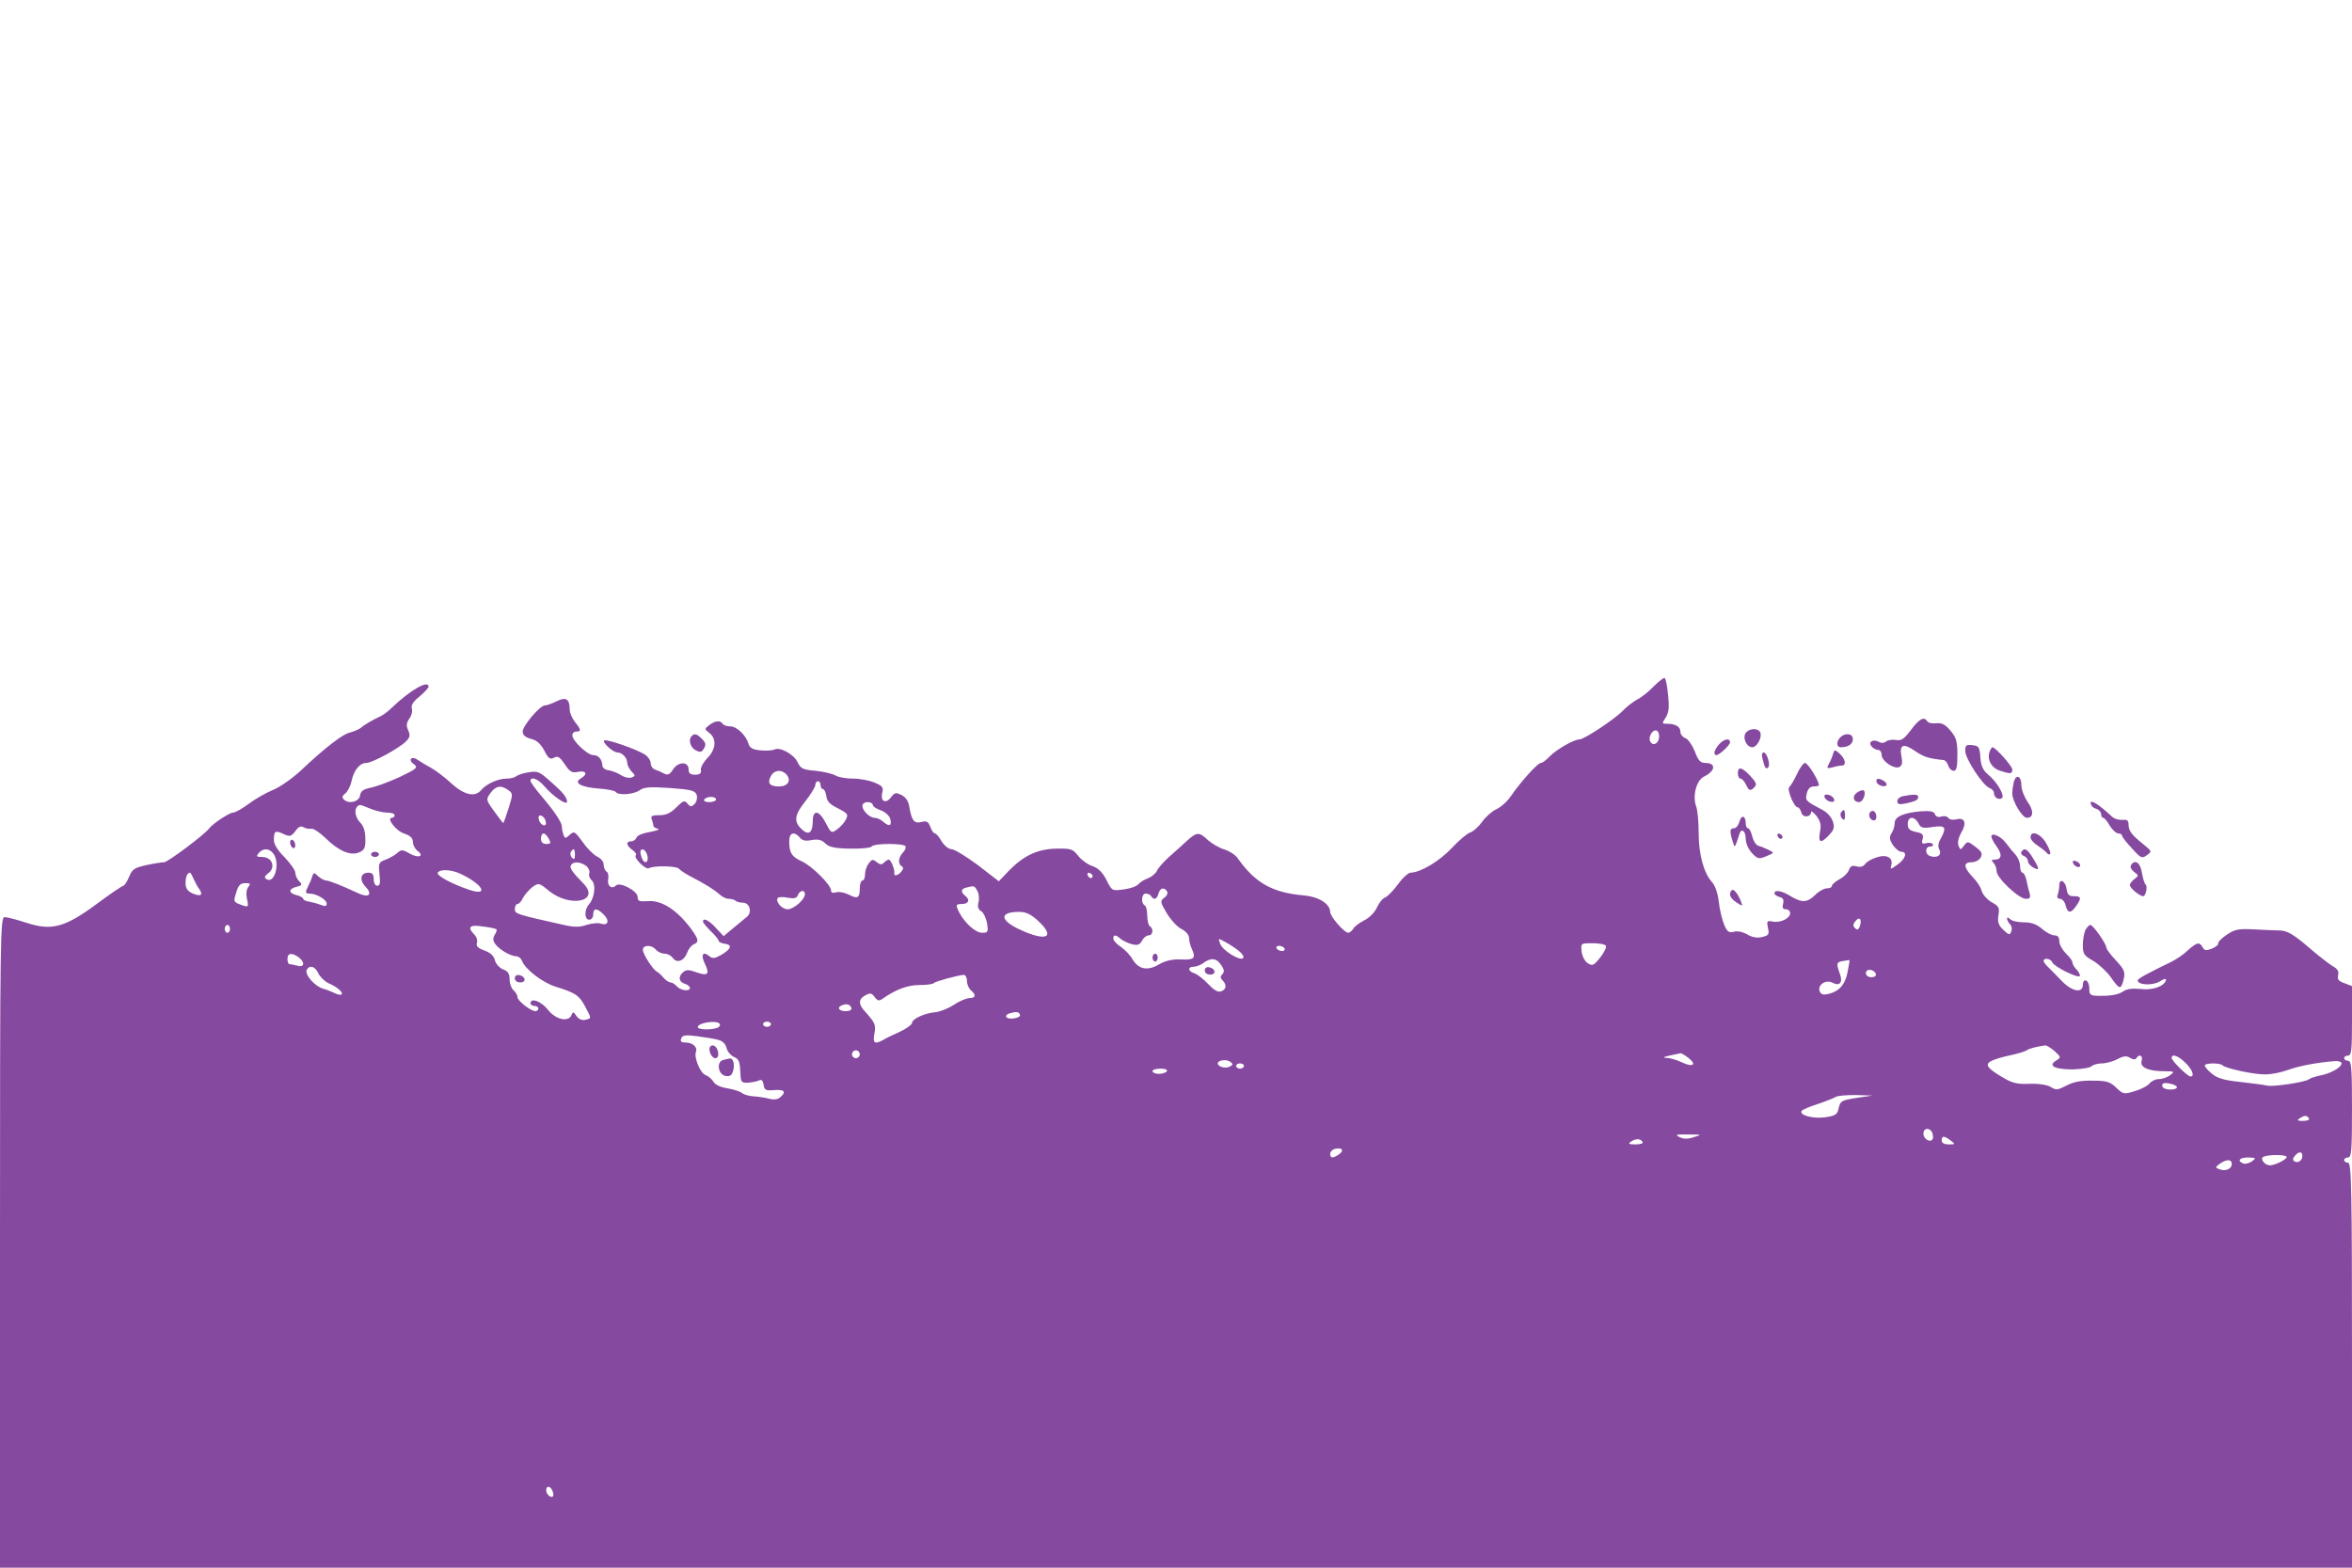
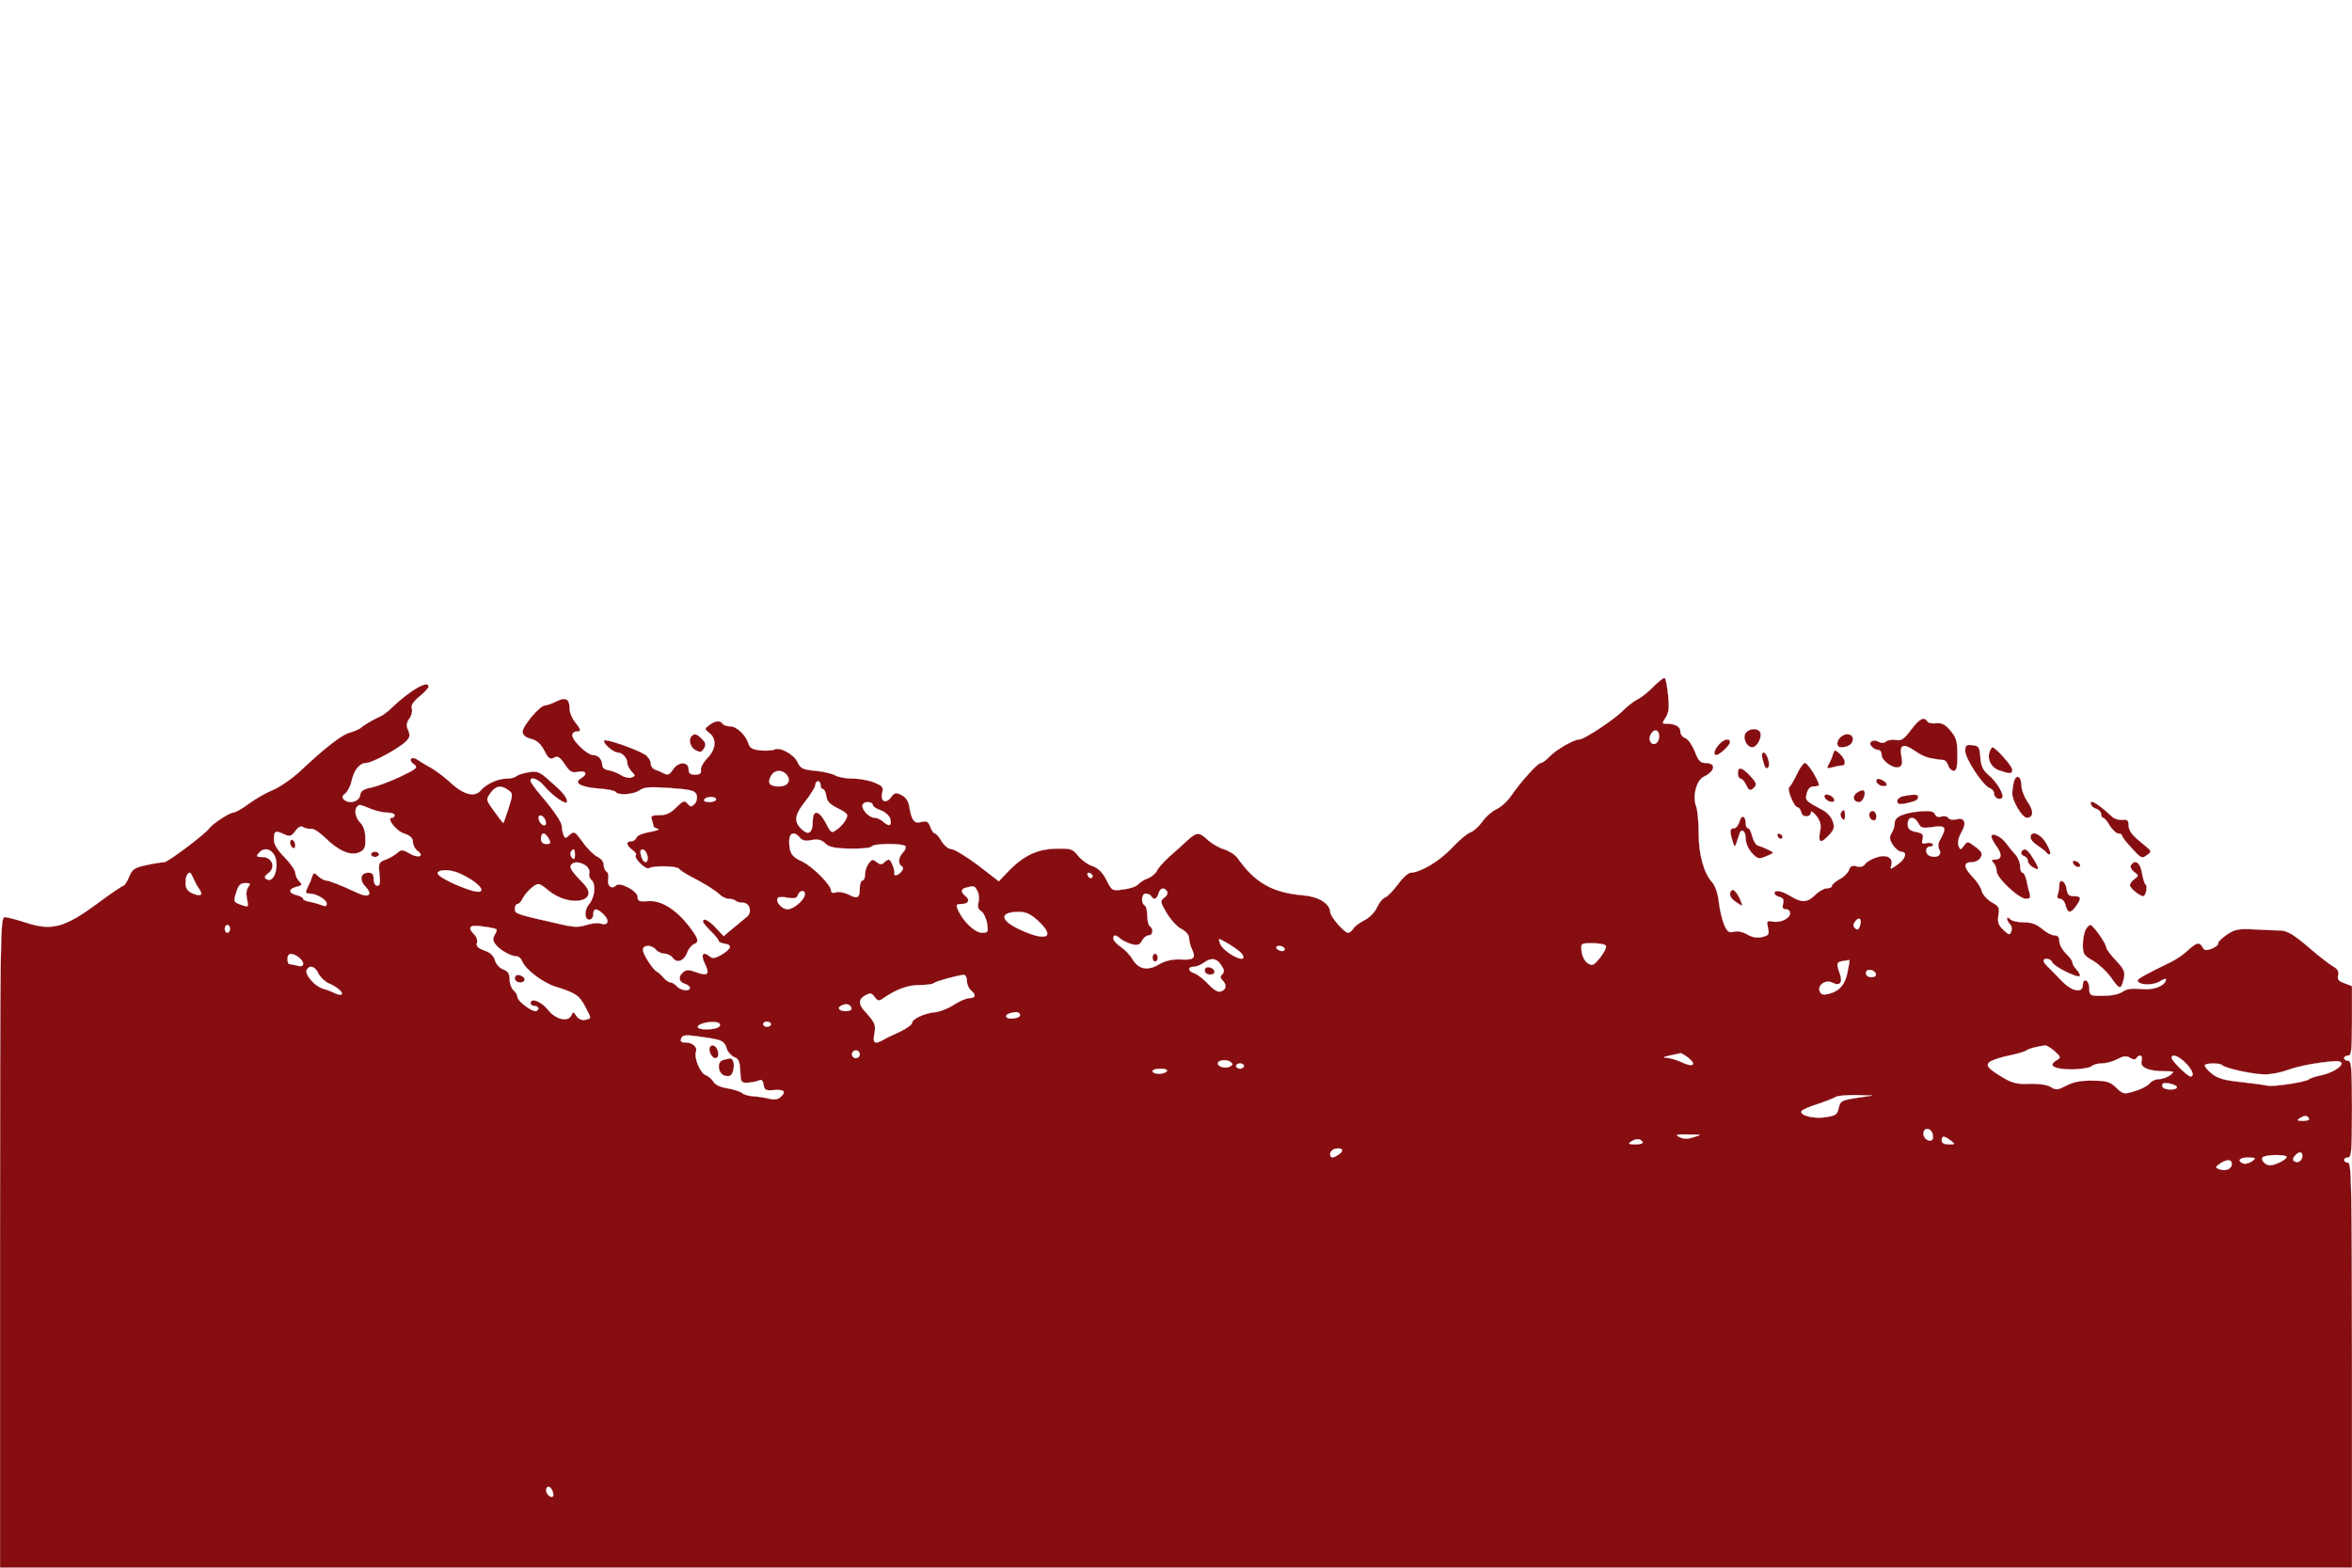
<svg xmlns="http://www.w3.org/2000/svg" version="1.0" width="900pt" height="600pt" viewBox="0 0 900 600" preserveAspectRatio="xMidYMid meet">
-   <g transform="translate(0,600) scale(0.1,-0.1)" fill="#8649a0" stroke="none">
+   <g transform="translate(0,600) scale(0.1,-0.1)" fill="#860e10" stroke="#e6daec">
    <path d="M6329 3374 c-19 -20 -47 -43 -64 -51 -16 -9 -41 -28 -54 -42 -30 -32 -149 -111 -167 -111 -22 0 -89 -39 -114 -65 -13 -14 -28 -25 -34 -25 -12 0 -77 -72 -116 -129 -14 -20 -39 -42 -56 -49 -16 -8 -40 -29 -53 -48 -13 -18 -33 -36 -45 -40 -11 -3 -43 -30 -71 -60 -47 -50 -119 -93 -157 -94 -9 0 -31 -20 -49 -45 -18 -24 -40 -47 -49 -50 -9 -3 -23 -20 -31 -38 -8 -18 -28 -39 -48 -49 -19 -10 -39 -24 -43 -33 -5 -8 -14 -15 -19 -15 -15 0 -69 62 -69 80 -1 31 -44 58 -100 63 -121 10 -187 48 -253 141 -9 14 -33 29 -52 35 -18 5 -46 21 -62 35 -35 33 -43 32 -80 -1 -17 -16 -48 -44 -70 -63 -21 -19 -42 -43 -46 -53 -4 -9 -19 -22 -33 -28 -15 -5 -32 -16 -38 -23 -6 -8 -31 -17 -56 -20 -45 -6 -45 -6 -66 36 -15 29 -31 45 -53 53 -17 5 -42 23 -55 39 -21 27 -28 29 -83 28 -72 -1 -125 -26 -182 -84 l-39 -41 -80 62 c-45 33 -90 61 -101 61 -11 0 -27 13 -38 30 -9 17 -21 30 -25 30 -5 0 -13 11 -18 25 -8 21 -14 24 -34 19 -28 -7 -37 5 -46 55 -3 24 -13 39 -30 48 -22 11 -27 10 -41 -9 -20 -26 -41 -15 -33 18 5 21 1 26 -30 39 -19 8 -56 15 -81 15 -26 0 -56 5 -68 12 -12 7 -47 15 -77 18 -48 4 -57 9 -68 33 -15 31 -69 60 -89 48 -7 -3 -31 -5 -52 -3 -31 3 -42 9 -47 26 -10 33 -45 66 -70 66 -13 0 -26 5 -29 10 -9 14 -28 12 -51 -5 -19 -15 -19 -15 0 -30 29 -22 26 -63 -7 -96 -15 -16 -27 -36 -25 -46 2 -13 -4 -18 -22 -18 -18 0 -25 5 -25 20 0 31 -39 31 -59 1 -13 -20 -20 -24 -34 -17 -9 5 -25 12 -34 15 -10 3 -18 14 -18 25 0 10 -10 25 -22 33 -33 21 -149 61 -156 54 -8 -8 34 -46 51 -46 17 0 37 -20 37 -39 0 -8 7 -23 16 -33 16 -16 16 -18 0 -24 -9 -3 -27 1 -39 9 -13 8 -34 17 -48 19 -13 1 -24 10 -24 18 -1 24 -15 40 -35 40 -22 0 -80 55 -80 76 0 8 7 14 15 14 20 0 19 7 -5 37 -11 14 -20 35 -20 47 0 41 -14 50 -50 32 -18 -9 -39 -16 -45 -16 -19 0 -85 -78 -85 -100 0 -13 10 -22 32 -28 22 -5 37 -19 51 -45 15 -30 22 -35 37 -27 14 8 22 3 41 -25 20 -30 28 -34 52 -29 30 6 37 -9 10 -25 -30 -17 0 -34 67 -39 33 -2 63 -8 66 -13 9 -14 68 -10 91 6 18 13 40 14 117 9 83 -6 96 -10 102 -27 3 -11 0 -25 -8 -34 -13 -12 -16 -12 -27 1 -11 14 -17 12 -43 -14 -22 -22 -39 -30 -65 -30 -28 0 -34 -3 -29 -16 3 -9 6 -19 6 -24 0 -5 8 -10 17 -12 10 -2 -3 -7 -29 -12 -26 -4 -49 -13 -52 -21 -3 -8 -12 -15 -21 -15 -21 0 -19 -16 5 -33 11 -8 17 -17 13 -20 -10 -10 38 -57 50 -50 18 11 108 9 115 -2 4 -5 23 -18 42 -28 56 -29 92 -51 112 -69 10 -10 26 -18 36 -18 10 0 22 -3 26 -7 4 -4 17 -8 29 -8 26 0 36 -37 15 -54 -7 -6 -30 -25 -51 -42 l-38 -32 -29 31 c-27 30 -50 41 -50 25 0 -5 14 -21 30 -37 17 -16 30 -33 30 -37 0 -4 10 -9 23 -11 30 -4 26 -19 -12 -42 -25 -14 -34 -16 -46 -6 -25 21 -35 7 -18 -28 20 -41 12 -49 -33 -33 -27 10 -38 10 -49 1 -21 -17 -18 -38 5 -45 11 -3 20 -11 20 -16 0 -15 -36 -10 -50 6 -7 8 -18 15 -24 15 -6 0 -19 8 -28 19 -8 10 -20 20 -24 22 -15 7 -54 67 -54 84 0 19 34 20 50 0 7 -8 22 -15 33 -15 11 0 25 -7 32 -17 16 -21 43 -11 55 22 5 14 17 28 25 31 22 9 19 21 -22 74 -50 62 -106 96 -155 91 -32 -2 -38 0 -38 16 0 23 -68 59 -83 44 -16 -16 -34 -2 -30 23 3 13 0 27 -6 30 -6 4 -11 16 -11 27 0 11 -11 24 -24 30 -14 7 -39 31 -56 56 -30 41 -33 43 -50 28 -16 -15 -18 -15 -24 0 -3 9 -6 23 -6 31 0 17 -29 60 -83 123 -20 24 -37 48 -37 52 0 19 29 8 52 -19 33 -39 88 -77 88 -60 -1 17 -15 35 -68 81 -38 34 -47 37 -80 31 -20 -3 -41 -10 -47 -15 -5 -5 -22 -9 -37 -9 -33 0 -78 -21 -97 -44 -23 -28 -64 -19 -112 24 -24 23 -60 50 -79 61 -19 10 -43 25 -52 31 -9 7 -21 9 -25 4 -4 -4 0 -14 11 -21 16 -13 12 -17 -55 -49 -41 -19 -91 -37 -111 -41 -27 -5 -38 -13 -40 -29 -3 -24 -43 -35 -62 -16 -8 8 -7 14 5 23 9 7 20 28 24 47 9 42 31 70 57 70 22 0 126 56 152 83 15 15 16 23 8 42 -8 17 -7 28 4 44 9 12 13 29 10 39 -4 12 5 27 29 46 19 16 35 33 35 38 0 27 -70 -13 -140 -80 -14 -14 -34 -29 -45 -34 -27 -12 -60 -31 -76 -45 -8 -5 -26 -13 -41 -17 -27 -6 -95 -58 -190 -148 -32 -29 -79 -62 -105 -72 -27 -11 -68 -35 -92 -53 -24 -18 -51 -33 -59 -33 -14 0 -79 -43 -92 -61 -17 -23 -158 -129 -172 -129 -9 0 -40 -5 -68 -11 -45 -10 -54 -15 -66 -45 -8 -19 -18 -34 -22 -34 -4 0 -50 -31 -101 -69 -123 -91 -173 -104 -269 -73 -37 12 -75 22 -84 22 -17 0 -18 -66 -18 -1245 l0 -1245 4500 0 4500 0 0 775 c0 682 -2 775 -15 775 -8 0 -15 5 -15 10 0 6 7 10 15 10 13 0 15 27 15 185 0 158 -2 185 -15 185 -8 0 -15 5 -15 10 0 6 7 10 15 10 13 0 15 21 15 133 l0 133 -29 11 c-23 8 -28 15 -24 31 3 14 -2 24 -19 33 -12 7 -50 36 -83 64 -69 60 -94 75 -127 74 -13 0 -54 2 -93 4 -61 3 -74 0 -105 -21 -19 -13 -34 -28 -32 -33 1 -5 -10 -14 -25 -20 -21 -8 -28 -7 -35 6 -12 21 -21 19 -56 -12 -16 -16 -45 -35 -63 -44 -95 -46 -129 -65 -129 -71 0 -18 55 -21 83 -5 19 12 27 13 25 5 -8 -24 -52 -39 -98 -33 -31 3 -52 0 -65 -9 -20 -14 -54 -19 -105 -17 -21 1 -26 6 -25 28 0 14 -6 28 -12 30 -8 3 -13 -4 -13 -16 0 -34 -42 -26 -81 15 -19 20 -42 43 -51 52 -10 9 -18 20 -18 24 0 14 28 9 33 -5 6 -16 96 -61 105 -53 3 3 -2 14 -11 24 -10 10 -17 23 -17 29 0 6 -11 21 -25 34 -13 13 -25 34 -25 47 0 15 -6 22 -18 22 -11 0 -32 11 -48 25 -21 18 -41 25 -69 25 -23 0 -46 5 -53 12 -7 7 -12 8 -12 2 0 -5 5 -15 11 -21 7 -7 9 -19 5 -28 -5 -15 -9 -14 -30 6 -19 18 -23 30 -19 56 5 29 2 35 -26 50 -17 10 -34 29 -38 43 -3 14 -19 38 -35 54 -35 37 -36 56 -3 56 13 0 29 8 34 18 8 15 4 23 -20 41 -29 22 -31 22 -44 4 -13 -17 -14 -17 -21 1 -4 11 0 30 10 48 23 37 15 61 -18 52 -13 -3 -27 -1 -31 6 -4 6 -15 8 -26 5 -12 -4 -21 -1 -25 9 -4 11 -18 13 -53 11 -68 -6 -101 -21 -101 -45 0 -11 -5 -29 -12 -39 -9 -15 -8 -24 5 -45 10 -14 24 -26 32 -26 25 0 17 -27 -14 -49 -27 -19 -29 -20 -24 -3 8 30 -18 44 -58 30 -19 -6 -38 -18 -42 -25 -6 -9 -18 -13 -32 -9 -18 5 -25 1 -30 -14 -4 -11 -20 -27 -36 -35 -16 -9 -29 -20 -29 -25 0 -6 -9 -10 -20 -10 -10 0 -30 -11 -44 -25 -30 -30 -51 -31 -94 -5 -34 21 -62 26 -62 11 0 -5 9 -11 19 -14 14 -3 18 -11 14 -26 -4 -15 -1 -21 11 -21 9 0 16 -7 16 -15 0 -20 -37 -38 -67 -32 -22 4 -23 2 -18 -24 6 -25 3 -29 -21 -35 -19 -5 -38 -2 -57 9 -17 10 -38 15 -52 11 -20 -5 -26 0 -38 28 -7 18 -17 57 -20 87 -4 33 -14 62 -26 75 -31 34 -51 105 -51 188 0 42 -4 88 -10 103 -14 38 1 97 29 112 46 22 49 53 6 53 -18 0 -27 9 -40 45 -10 24 -26 47 -36 50 -11 4 -19 15 -19 25 0 19 -19 30 -52 30 -19 0 -19 1 -4 24 12 19 14 39 9 86 -3 33 -9 63 -13 65 -4 2 -22 -12 -41 -31z m19 -200 c-4 -23 -26 -30 -34 -10 -8 20 15 51 29 37 5 -5 7 -17 5 -27z m-3338 -139 c19 -23 4 -45 -29 -45 -36 0 -46 13 -31 40 13 24 42 26 60 5z m130 -40 c0 -8 4 -15 9 -15 5 0 11 -12 13 -27 2 -20 14 -32 45 -47 38 -20 40 -23 29 -44 -6 -12 -22 -29 -34 -37 -20 -15 -22 -14 -42 25 -26 50 -50 53 -50 6 0 -40 -14 -53 -36 -35 -38 31 -36 57 6 110 22 28 40 57 40 65 0 8 5 14 10 14 6 0 10 -7 10 -15z m-1195 -19 c18 -13 18 -15 1 -70 -10 -31 -19 -56 -20 -56 -2 0 -17 20 -35 45 -32 44 -32 45 -14 70 20 28 41 31 68 11z m795 -36 c0 -5 -12 -10 -26 -10 -14 0 -23 4 -19 10 3 6 15 10 26 10 10 0 19 -4 19 -10z m600 -21 c0 -5 13 -15 30 -20 16 -6 32 -20 36 -31 8 -27 -2 -34 -24 -15 -10 10 -26 17 -35 17 -19 0 -47 27 -47 46 0 8 9 14 20 14 11 0 20 -5 20 -11z m-1923 -14 c19 -8 48 -15 64 -15 16 0 29 -4 29 -10 0 -5 -4 -10 -10 -10 -23 0 15 -50 46 -60 24 -8 34 -18 34 -32 0 -12 8 -27 17 -34 29 -21 4 -30 -29 -11 -27 16 -33 16 -47 3 -9 -8 -29 -20 -45 -26 -27 -10 -28 -13 -24 -55 4 -34 2 -45 -8 -45 -8 0 -14 10 -14 25 0 18 -5 25 -20 25 -31 0 -36 -28 -11 -54 29 -31 11 -44 -32 -23 -60 28 -108 47 -119 47 -6 0 -20 7 -30 16 -16 16 -18 15 -24 -2 -3 -11 -10 -27 -15 -36 -12 -24 -11 -28 6 -28 25 0 65 -23 65 -38 0 -10 -5 -12 -17 -7 -10 4 -30 10 -45 13 -16 2 -28 8 -28 12 0 4 -11 11 -25 14 -32 8 -32 24 0 32 21 5 23 8 10 21 -8 8 -15 23 -15 33 0 9 -19 36 -41 59 -27 27 -41 50 -41 66 0 35 5 38 37 23 24 -11 29 -10 45 11 12 17 22 21 31 15 8 -5 21 -7 30 -6 9 2 33 -15 55 -36 50 -49 96 -69 129 -54 20 9 24 18 23 53 0 27 -7 48 -19 60 -19 19 -25 50 -12 62 9 9 8 9 50 -8z m671 -49 c3 -12 -1 -17 -10 -14 -7 3 -15 13 -16 22 -3 12 1 17 10 14 7 -3 15 -13 16 -22z m5253 -7 c9 -18 17 -20 55 -14 49 7 54 -1 30 -45 -10 -17 -11 -30 -5 -42 11 -21 -10 -34 -36 -24 -20 7 -19 36 1 36 8 0 13 4 10 9 -3 5 -15 7 -25 4 -16 -4 -19 -1 -14 16 4 17 0 22 -26 27 -24 5 -31 12 -31 30 0 30 25 32 41 3z m-5241 -59 c9 -17 8 -20 -10 -20 -13 0 -20 7 -20 20 0 11 4 20 10 20 5 0 14 -9 20 -20z m961 4 c9 -11 22 -14 45 -9 25 4 38 1 52 -13 14 -14 35 -19 95 -20 42 -1 79 3 82 8 8 13 122 13 130 1 3 -5 -2 -16 -10 -24 -17 -18 -20 -43 -5 -52 8 -5 7 -11 -1 -21 -12 -15 -30 -19 -27 -6 3 12 -13 52 -21 52 -4 0 -12 -5 -19 -12 -8 -8 -15 -8 -28 3 -14 11 -18 11 -30 -6 -8 -10 -14 -29 -14 -42 0 -13 -4 -23 -10 -23 -5 0 -10 -13 -10 -28 0 -39 -8 -44 -42 -26 -16 8 -38 12 -48 9 -13 -4 -20 -2 -20 7 0 21 -71 92 -111 111 -40 18 -49 33 -49 78 0 32 19 39 41 13z m-2015 -61 c27 -36 5 -117 -26 -98 -10 6 -8 12 8 24 28 22 13 61 -24 61 -22 0 -25 2 -14 15 17 20 40 19 56 -2z m1154 -5 c0 -16 -3 -19 -11 -11 -6 6 -8 16 -5 22 11 17 16 13 16 -11z m278 -6 c4 -25 -13 -30 -22 -6 -9 25 -7 36 7 32 6 -3 13 -14 15 -26z m-235 -36 c9 -7 15 -20 12 -28 -3 -8 1 -20 9 -27 17 -15 12 -66 -10 -92 -19 -21 -18 -59 1 -59 8 0 15 9 15 20 0 26 15 25 40 0 24 -24 17 -44 -11 -35 -11 4 -35 1 -55 -5 -26 -9 -47 -9 -87 0 -182 41 -187 42 -187 61 0 11 5 19 10 19 6 0 15 10 21 23 6 12 22 30 35 41 25 18 26 18 65 -14 81 -65 197 -40 132 28 -43 44 -55 61 -48 71 9 15 36 13 58 -3z m-486 -28 c91 -41 119 -92 34 -62 -67 23 -122 54 -116 64 9 14 49 12 82 -2z m-1017 -20 c6 -13 15 -31 22 -40 17 -24 6 -31 -26 -17 -19 9 -26 20 -26 39 0 24 7 40 17 40 2 0 8 -10 13 -22z m3441 9 c-1 -12 -15 -9 -19 4 -3 6 1 10 8 8 6 -3 11 -8 11 -12z m-3231 -42 c-7 -9 -9 -26 -5 -45 7 -33 7 -34 -28 -21 -23 9 -24 12 -13 45 8 28 16 36 35 36 19 0 21 -2 11 -15z m2790 -15 c6 -11 8 -30 4 -44 -4 -16 -1 -27 10 -33 9 -5 19 -26 23 -46 5 -34 4 -37 -19 -37 -25 0 -66 37 -87 77 -15 29 -14 33 8 33 27 0 34 15 16 30 -20 16 -19 28 3 33 30 8 31 7 42 -13z m726 -2 c4 -6 -1 -17 -11 -24 -16 -12 -16 -16 9 -58 15 -25 40 -53 56 -61 18 -9 30 -24 30 -35 0 -10 5 -31 12 -45 15 -33 6 -40 -47 -37 -30 1 -56 -5 -80 -19 -44 -26 -78 -19 -101 19 -9 16 -29 37 -45 48 -16 10 -29 25 -29 32 0 16 10 15 29 -2 9 -7 28 -16 43 -20 21 -5 30 -2 38 14 6 11 17 20 25 20 17 0 20 26 5 35 -5 3 -10 21 -10 40 0 19 -4 37 -10 40 -15 9 -12 45 4 45 8 0 18 -4 21 -10 10 -16 22 -12 28 10 6 22 22 26 33 8z m-1386 -10 c0 -21 -43 -58 -66 -58 -23 0 -49 31 -37 44 4 3 21 4 38 0 24 -4 34 -2 38 10 7 19 27 22 27 4z m893 -103 c68 -63 31 -80 -70 -33 -78 36 -80 68 -3 68 26 0 45 -9 73 -35z m3143 -22 c-5 -12 -10 -13 -18 -5 -8 8 -8 15 3 28 15 18 25 4 15 -23z m-6236 -8 c0 -8 -4 -15 -10 -15 -5 0 -10 7 -10 15 0 8 5 15 10 15 6 0 10 -7 10 -15z m1020 -2 c2 -2 -1 -12 -7 -21 -8 -14 -7 -23 3 -36 15 -21 59 -46 80 -46 8 0 18 -8 21 -17 13 -33 78 -83 128 -99 77 -24 91 -33 114 -76 25 -48 25 -45 1 -51 -13 -3 -25 2 -34 14 -11 17 -14 18 -19 4 -12 -28 -60 -18 -90 20 -26 33 -67 48 -67 25 0 -5 7 -10 15 -10 8 0 15 -4 15 -10 0 -5 -5 -10 -11 -10 -18 0 -69 40 -69 54 0 8 -7 19 -15 26 -8 7 -15 26 -15 41 0 22 -6 32 -25 39 -13 5 -27 20 -31 34 -4 17 -17 30 -40 38 -25 9 -33 17 -29 29 3 9 -1 24 -10 32 -28 29 -18 39 33 31 26 -3 49 -8 52 -11z m2840 -82 c14 -11 21 -23 17 -28 -12 -12 -79 29 -88 55 -8 22 -8 22 19 7 15 -8 38 -23 52 -34z m1405 19 c3 -5 -6 -25 -22 -45 -25 -31 -30 -33 -48 -21 -11 7 -21 27 -23 45 -3 31 -3 31 42 31 25 0 48 -4 51 -10z m-1230 -10 c3 -5 -1 -10 -9 -10 -8 0 -18 5 -21 10 -3 6 1 10 9 10 8 0 18 -4 21 -10z m-3772 -34 c25 -19 22 -40 -5 -32 -13 3 -26 6 -30 6 -5 0 -8 9 -8 20 0 23 17 25 43 6z m3530 -30 c12 -17 13 -26 4 -35 -8 -8 -8 -14 1 -23 17 -17 15 -35 -5 -42 -12 -5 -27 4 -50 28 -18 19 -42 38 -53 41 -25 8 -26 25 -2 25 10 0 27 7 38 15 28 21 50 18 67 -9z m2397 -25 c-9 -49 -32 -75 -73 -85 -20 -5 -29 -2 -34 10 -9 25 24 46 49 33 28 -15 41 1 28 35 -14 39 -13 44 13 48 12 2 23 4 24 3 1 0 -2 -20 -7 -44z m-5852 -6 c7 -14 24 -31 39 -38 33 -14 58 -36 50 -43 -3 -3 -13 -1 -24 4 -10 5 -31 14 -47 18 -33 10 -72 56 -62 73 12 19 32 12 44 -14z m5960 -2 c2 -8 -5 -13 -17 -13 -12 0 -21 6 -21 16 0 18 31 15 38 -3z m-3478 -27 c0 -13 7 -29 15 -36 21 -17 19 -30 -5 -30 -11 0 -38 -11 -59 -25 -21 -14 -53 -27 -72 -29 -43 -4 -89 -26 -89 -41 0 -6 -21 -22 -47 -34 -27 -12 -56 -26 -65 -32 -32 -17 -39 -11 -32 25 6 35 3 41 -38 87 -24 26 -23 46 4 60 18 10 24 8 35 -7 11 -15 17 -16 31 -6 50 35 95 52 140 52 27 0 52 3 56 8 7 6 85 28 114 31 6 0 12 -10 12 -23z m-442 -104 c2 -7 -7 -12 -22 -12 -27 0 -35 15 -13 23 17 7 30 3 35 -11z m645 -27 c1 -6 -10 -11 -25 -13 -31 -4 -39 14 -10 21 23 6 33 4 35 -8z m-1149 -34 c3 -5 -1 -12 -10 -15 -24 -9 -74 -7 -74 3 0 17 75 28 84 12z m196 -1 c0 -5 -7 -10 -15 -10 -8 0 -15 5 -15 10 0 6 7 10 15 10 8 0 15 -4 15 -10z m-201 -60 c16 -4 28 -16 31 -31 3 -13 16 -28 28 -34 21 -9 23 -16 26 -75 1 -20 6 -25 26 -24 14 1 33 4 42 8 12 6 17 2 20 -16 3 -20 8 -23 41 -20 39 3 47 -7 22 -28 -9 -8 -25 -10 -42 -5 -16 4 -42 8 -59 9 -17 1 -37 6 -45 13 -8 6 -33 14 -57 18 -26 4 -46 14 -52 25 -6 10 -19 21 -29 25 -21 6 -46 67 -38 89 7 18 -12 36 -40 36 -16 0 -21 4 -16 16 4 12 16 14 61 8 31 -4 67 -10 81 -14z m5113 -43 c25 -23 25 -24 6 -36 -33 -20 -6 -34 63 -34 33 1 66 6 72 12 6 6 24 11 39 11 16 0 43 7 60 16 24 13 36 14 49 5 12 -7 20 -7 24 -1 11 18 26 10 20 -10 -8 -25 26 -40 88 -40 38 0 39 -1 21 -15 -10 -8 -30 -15 -43 -15 -13 0 -29 -8 -36 -17 -7 -9 -32 -22 -56 -29 -42 -13 -45 -12 -71 13 -24 23 -37 27 -91 27 -45 1 -74 -5 -100 -19 -33 -17 -40 -18 -60 -5 -14 8 -44 13 -80 12 -46 -2 -66 2 -101 23 -62 36 -72 51 -47 64 11 6 43 16 73 22 29 6 58 15 63 19 9 7 37 14 71 19 6 0 22 -10 36 -22z m-4572 -12 c0 -8 -7 -15 -15 -15 -8 0 -15 7 -15 15 0 8 7 15 15 15 8 0 15 -7 15 -15z m3171 -14 c33 -26 17 -37 -25 -17 -19 9 -45 17 -58 17 -21 2 -15 4 53 18 4 0 17 -8 30 -18z m1901 -18 c27 -26 37 -53 20 -53 -11 0 -72 60 -72 71 0 17 24 9 52 -18z m-3656 -15 c-16 -9 -46 -1 -46 12 0 13 34 17 48 6 11 -8 11 -11 -2 -18z m4254 12 c0 -15 -42 -39 -81 -46 -18 -4 -39 -10 -44 -15 -15 -11 -135 -29 -159 -24 -12 3 -58 9 -103 14 -65 7 -89 14 -112 34 -17 14 -27 28 -24 31 9 8 58 8 67 -1 12 -12 118 -35 161 -35 22 -1 63 7 90 17 44 16 114 29 183 34 12 0 22 -3 22 -9z m-4200 -10 c0 -5 -7 -10 -15 -10 -8 0 -15 5 -15 10 0 6 7 10 15 10 8 0 15 -4 15 -10z m-295 -20 c-3 -5 -17 -10 -31 -10 -13 0 -24 5 -24 10 0 6 14 10 31 10 17 0 28 -4 24 -10z m3865 -61 c0 -12 -47 -12 -54 0 -3 4 -3 10 0 13 7 8 54 -3 54 -13z m-1226 -41 c-57 -9 -62 -12 -68 -38 -5 -25 -11 -30 -51 -36 -47 -7 -101 8 -91 24 3 5 31 17 63 27 32 11 62 23 68 27 5 4 38 7 75 7 l65 -2 -61 -9z m1731 -78 c4 -6 -6 -10 -22 -10 -22 0 -25 2 -13 10 19 12 27 12 35 0z m-1441 -56 c3 -9 4 -20 1 -24 -9 -15 -35 1 -35 21 0 23 25 25 34 3z m-912 -16 c-23 -8 -39 -8 -55 0 -19 9 -13 11 33 10 53 0 54 -1 22 -10z m982 -13 c19 -14 19 -15 -7 -15 -17 0 -27 5 -27 15 0 19 9 19 34 0z m-1179 -5 c4 -6 -7 -10 -27 -10 -25 0 -29 3 -18 10 19 13 37 13 45 0z m-1160 -47 c-24 -17 -35 -17 -35 1 0 8 8 16 18 19 27 6 37 -5 17 -20z m3685 -7 c0 -18 -17 -29 -30 -21 -8 5 -7 11 1 21 15 18 29 18 29 0z m-60 -4 c0 -10 -45 -32 -64 -32 -21 0 -40 27 -24 33 22 9 88 8 88 -1z m-133 -17 c-11 -7 -25 -11 -33 -8 -25 10 -15 23 19 23 30 -1 31 -2 14 -15z m-77 -10 c0 -19 -24 -29 -47 -20 -17 6 -17 7 1 21 26 18 46 18 46 -1z m-6426 -1251 c4 -9 4 -19 2 -21 -8 -8 -26 8 -26 23 0 19 16 18 24 -2z" />
    <path d="M1110 2776 c0 -8 5 -18 10 -21 6 -3 10 1 10 9 0 8 -4 18 -10 21 -5 3 -10 -1 -10 -9z" />
    <path d="M1420 2730 c0 -5 7 -10 15 -10 8 0 15 5 15 10 0 6 -7 10 -15 10 -8 0 -15 -4 -15 -10z" />
    <path d="M4410 2335 c0 -8 5 -15 10 -15 6 0 10 7 10 15 0 8 -4 15 -10 15 -5 0 -10 -7 -10 -15z" />
    <path d="M1970 2256 c0 -10 9 -16 21 -16 24 0 21 23 -4 28 -10 2 -17 -3 -17 -12z" />
    <path d="M4610 2286 c0 -10 9 -16 21 -16 24 0 21 23 -4 28 -10 2 -17 -3 -17 -12z" />
    <path d="M2718 1995 c-10 -11 4 -45 19 -45 9 0 13 8 11 22 -3 21 -19 34 -30 23z" />
    <path d="M2767 1943 c-27 -7 -19 -57 10 -61 17 -3 24 3 29 22 6 25 -1 47 -14 45 -4 -1 -15 -3 -25 -6z" />
    <path d="M7312 3206 c-26 -35 -37 -42 -57 -38 -14 2 -31 0 -38 -6 -7 -6 -18 -7 -26 -2 -22 13 -44 1 -30 -16 6 -8 18 -14 25 -14 8 0 14 -8 14 -19 0 -23 46 -55 67 -47 11 5 14 15 9 40 -9 47 7 53 53 21 34 -23 52 -28 108 -34 6 0 15 -10 18 -21 3 -11 13 -20 21 -20 11 0 14 15 14 61 0 51 -4 66 -26 92 -20 24 -33 31 -54 29 -16 -2 -31 1 -35 7 -12 20 -30 11 -63 -33z" />
    <path d="M6681 3196 c-15 -18 2 -56 24 -56 18 0 38 37 31 56 -7 18 -40 18 -55 0z" />
    <path d="M2647 3183 c-14 -13 -6 -43 14 -54 17 -9 23 -8 30 2 12 19 11 25 -7 43 -17 17 -27 20 -37 9z" />
    <path d="M7042 3178 c-16 -16 -15 -38 2 -38 28 0 46 12 46 31 0 22 -29 26 -48 7z" />
    <path d="M6577 3150 c-18 -21 -22 -40 -9 -40 12 1 52 38 52 49 0 18 -24 13 -43 -9z" />
    <path d="M7520 3126 c0 -30 68 -133 93 -142 9 -3 17 -12 17 -19 0 -17 17 -28 30 -20 13 8 -16 60 -52 90 -20 17 -28 34 -30 66 -3 40 -6 44 -30 47 -24 3 -28 0 -28 -22z" />
    <path d="M7614 3125 c-12 -30 5 -63 37 -74 42 -14 49 -14 49 4 0 13 -64 85 -76 85 -2 0 -7 -7 -10 -15z" />
    <path d="M7014 3114 c-3 -11 -10 -28 -16 -38 -9 -17 -7 -18 14 -13 12 4 29 7 36 7 18 0 14 25 -8 45 -19 17 -20 17 -26 -1z" />
    <path d="M6745 3093 c8 -32 13 -39 21 -30 10 9 -5 57 -17 57 -7 0 -9 -10 -4 -27z" />
    <path d="M6876 3037 c-11 -23 -24 -45 -29 -49 -11 -7 18 -78 32 -78 5 0 11 -9 14 -20 5 -21 37 -18 37 2 0 6 9 -1 21 -15 15 -21 19 -34 13 -62 -7 -41 3 -45 35 -11 19 20 22 30 14 53 -5 15 -22 35 -39 43 -66 35 -67 36 -60 64 4 17 13 26 26 26 11 0 20 2 20 5 0 17 -42 85 -53 85 -6 0 -21 -20 -31 -43z" />
    <path d="M6650 3040 c0 -11 5 -20 10 -20 6 0 16 -11 22 -25 9 -19 14 -22 25 -14 18 16 17 20 -12 52 -31 32 -45 34 -45 7z" />
    <path d="M7706 3008 c-3 -13 -6 -33 -6 -45 0 -29 38 -93 56 -93 26 0 27 28 2 62 -12 18 -23 46 -23 62 0 36 -20 45 -29 14z" />
    <path d="M7180 3010 c0 -13 28 -25 38 -16 3 4 0 11 -8 16 -20 13 -30 12 -30 0z" />
    <path d="M7105 2966 c-19 -14 -13 -36 9 -36 15 0 29 37 17 45 -5 2 -16 -2 -26 -9z" />
    <path d="M6982 2948 c3 -7 13 -15 22 -16 12 -3 17 1 14 10 -3 7 -13 15 -22 16 -12 3 -17 -1 -14 -10z" />
    <path d="M7283 2953 c-13 -2 -23 -11 -23 -19 0 -12 7 -14 33 -9 39 9 47 13 47 26 0 9 -17 10 -57 2z" />
    <path d="M8000 2927 c0 -9 9 -19 20 -22 11 -3 20 -13 20 -21 0 -8 4 -14 8 -14 4 0 16 -13 25 -30 10 -16 25 -30 33 -30 8 0 14 -4 14 -8 0 -5 17 -27 38 -49 34 -38 39 -40 57 -26 20 14 19 15 -10 39 -49 39 -59 53 -60 77 0 17 -5 21 -24 19 -13 -1 -31 4 -40 13 -48 45 -81 66 -81 52z" />
    <path d="M7044 2889 c-3 -6 -1 -16 5 -22 8 -8 11 -5 11 11 0 24 -5 28 -16 11z" />
    <path d="M7155 2890 c-7 -12 2 -30 16 -30 12 0 12 27 0 35 -5 3 -12 1 -16 -5z" />
    <path d="M6656 2855 c-4 -14 -13 -25 -21 -25 -16 0 -17 -11 -5 -50 7 -23 8 -24 15 -5 4 11 9 26 11 33 7 24 24 12 24 -17 0 -18 10 -41 24 -56 22 -23 26 -24 55 -12 31 13 31 13 9 24 -13 6 -30 14 -40 16 -9 3 -19 19 -23 36 -4 17 -11 31 -16 31 -5 0 -9 9 -9 19 0 30 -17 34 -24 6z" />
    <path d="M6802 2801 c4 -13 18 -16 19 -4 0 4 -5 9 -11 12 -7 2 -11 -2 -8 -8z" />
    <path d="M7620 2798 c0 -5 9 -23 21 -39 22 -31 18 -49 -9 -49 -12 0 -13 -3 -4 -12 7 -7 12 -21 12 -32 0 -26 85 -106 112 -106 16 0 19 4 14 23 -4 12 -9 34 -12 50 -4 15 -10 27 -15 27 -5 0 -9 11 -9 25 0 14 -8 33 -17 43 -10 11 -26 30 -36 44 -19 27 -57 44 -57 26z" />
    <path d="M7770 2795 c0 -8 12 -22 28 -32 15 -10 30 -22 34 -27 4 -6 10 -8 13 -4 3 3 -4 22 -16 42 -21 36 -59 50 -59 21z" />
    <path d="M7735 2740 c-3 -6 1 -13 9 -16 9 -3 16 -12 16 -20 0 -7 9 -18 20 -24 25 -14 25 -6 -1 36 -21 35 -33 41 -44 24z" />
    <path d="M7932 2698 c5 -15 28 -23 28 -10 0 5 -7 13 -16 16 -10 4 -14 1 -12 -6z" />
    <path d="M8154 2688 c-4 -6 2 -17 12 -25 18 -13 18 -15 2 -27 -10 -7 -18 -18 -18 -24 0 -11 38 -42 51 -42 10 0 18 39 9 45 -4 2 -10 23 -14 45 -6 39 -27 53 -42 28z" />
    <path d="M7880 2612 c0 -11 -3 -27 -6 -36 -4 -10 -1 -16 9 -16 8 0 18 -11 21 -25 8 -31 20 -32 40 -3 22 31 20 38 -8 38 -19 0 -25 6 -28 27 -4 31 -28 44 -28 15z" />
    <path d="M6627 2593 c-14 -13 -7 -31 18 -47 23 -15 24 -15 18 1 -11 30 -29 53 -36 46z" />
    <path d="M7980 2441 c-5 -11 -10 -37 -10 -58 0 -34 5 -41 39 -60 22 -13 52 -41 68 -63 32 -46 38 -48 47 -17 10 37 7 44 -29 83 -19 20 -35 42 -35 47 0 15 -51 87 -61 87 -5 0 -13 -9 -19 -19z" />
  </g>
</svg>
